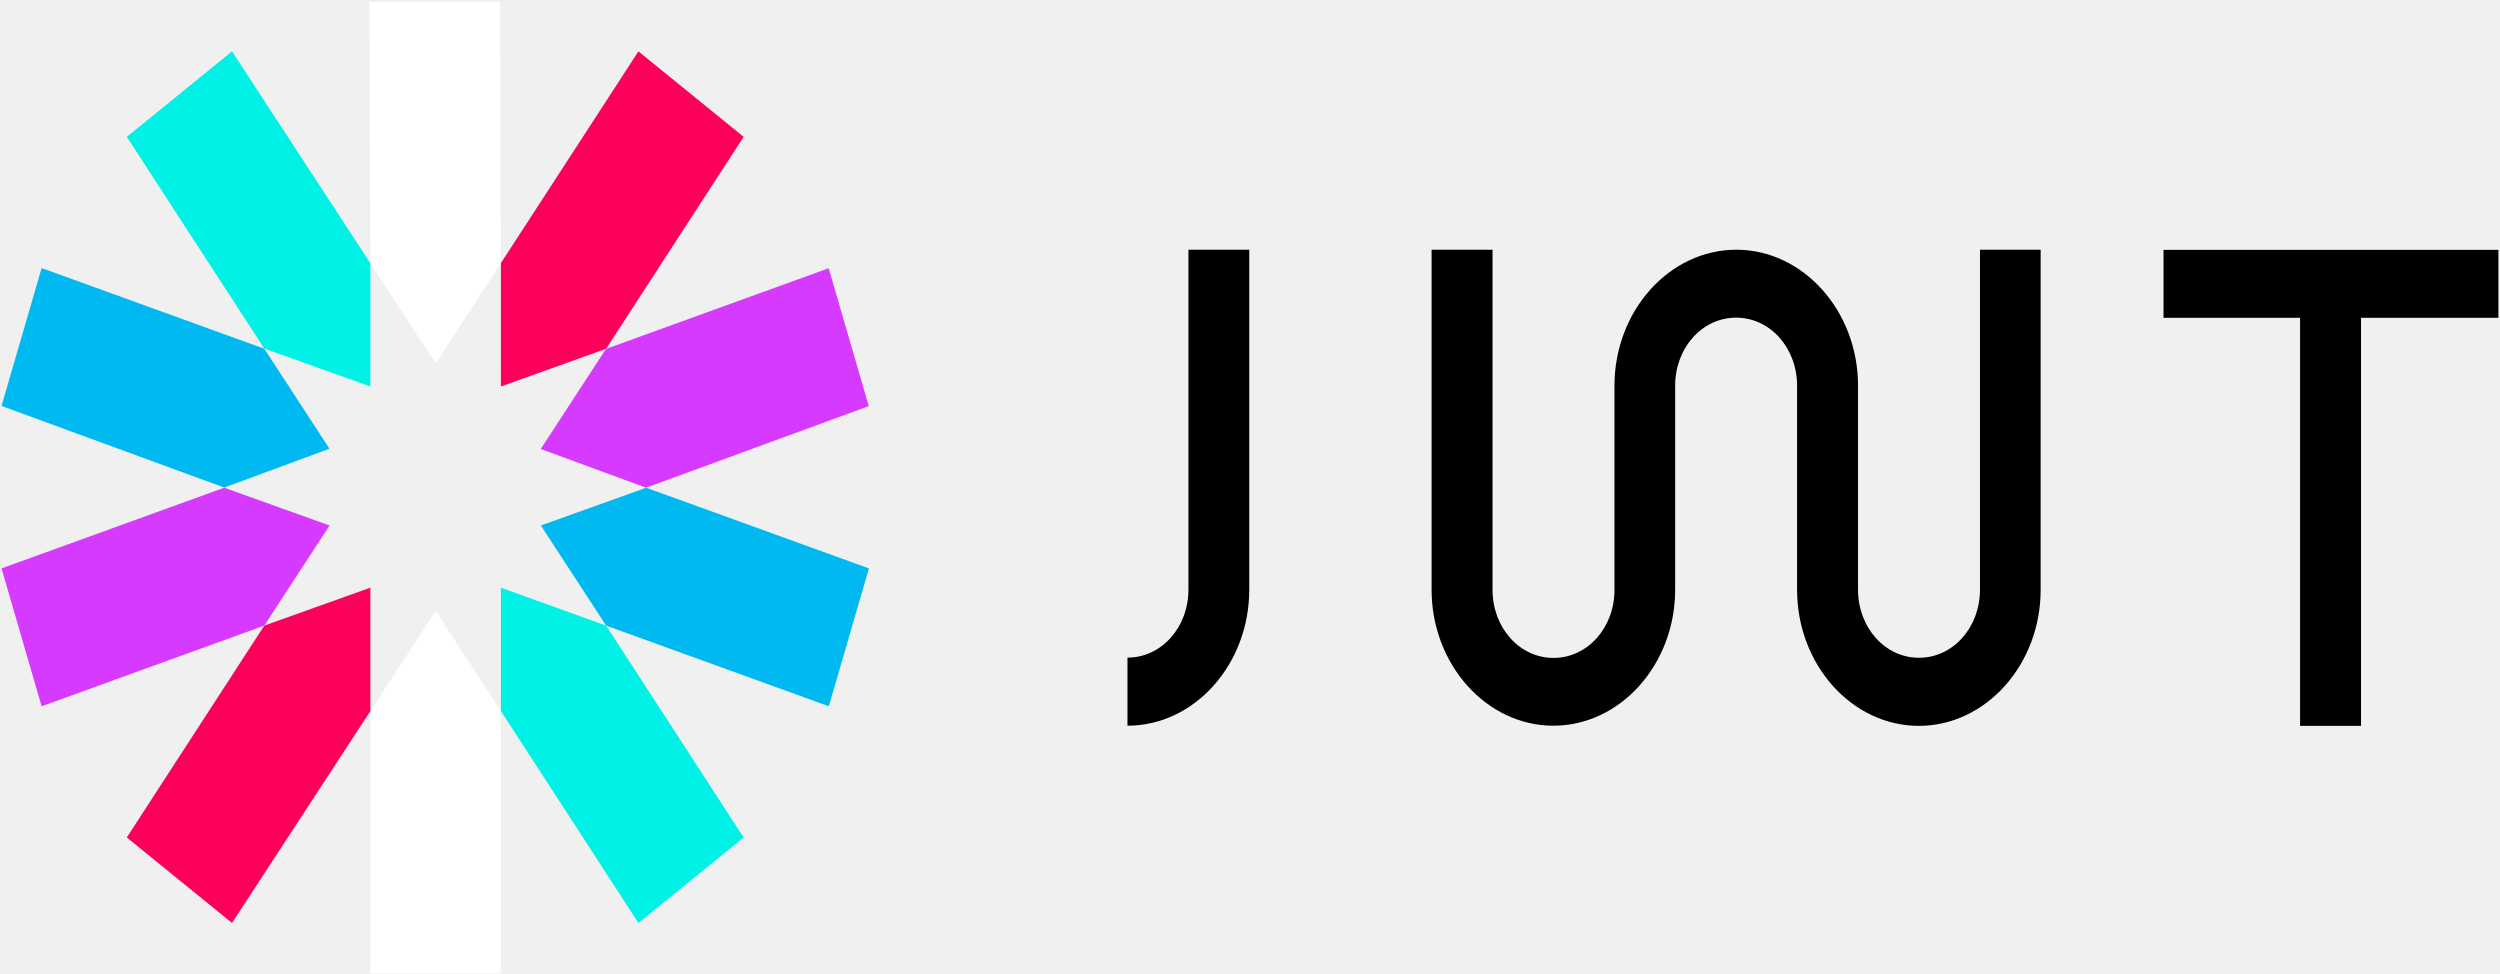
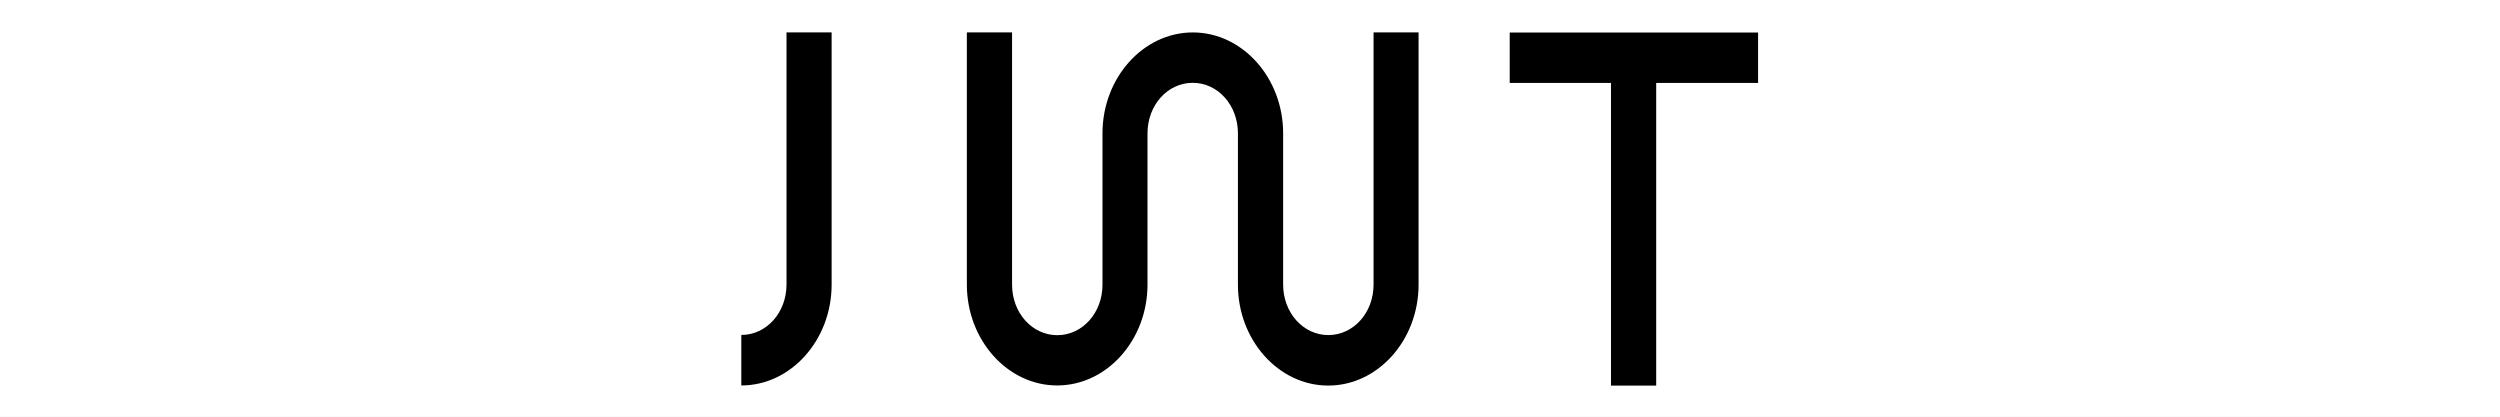
- <svg xmlns="http://www.w3.org/2000/svg" width="801" height="312" viewBox="0 0 801 312" fill="none">
-   <path fill-rule="evenodd" clip-rule="evenodd" d="M400.264 80.01V188.936C400.264 212.892 382.694 232.516 361.245 232.516V210.701C372.125 210.701 380.777 201.038 380.777 188.886V80.01H400.264ZM756.476 101.825H800.49V80.06H693.198V101.825H736.944V232.566H756.476V101.825ZM634.379 80.01V188.936C634.379 201.088 625.728 210.751 614.847 210.751C603.967 210.751 595.315 201.088 595.315 188.936V123.59C595.315 99.634 577.746 80.01 556.296 80.01C534.847 80.01 517.277 99.634 517.277 123.59V188.985C517.277 201.138 508.626 210.8 497.745 210.8C486.864 210.8 478.213 201.138 478.213 188.985V80.01H458.681V188.936C458.681 212.892 476.251 232.516 497.7 232.516C519.15 232.516 536.72 212.892 536.72 188.936V123.59C536.72 111.438 545.371 101.775 556.252 101.775C567.132 101.775 575.784 111.438 575.784 123.59V188.985C575.784 212.942 593.353 232.566 614.803 232.566C636.252 232.566 653.822 212.942 653.822 188.985V80.01H634.379Z" fill="black" />
-   <path fill-rule="evenodd" clip-rule="evenodd" d="M160.491 84.343L160.224 0.62H118.395L118.662 84.343L139.577 116.418L160.491 84.343ZM118.662 227.834V311.856H160.491V227.834L139.577 195.759L118.662 227.834Z" fill="white" />
-   <path fill-rule="evenodd" clip-rule="evenodd" d="M160.491 227.834L204.55 295.719L238.262 268.326L194.204 200.441L160.491 188.288V227.834ZM118.663 84.343L74.337 16.458L40.624 43.851L84.682 111.687L118.663 123.839V84.343Z" fill="#00F2E6" />
-   <path fill-rule="evenodd" clip-rule="evenodd" d="M84.682 111.737L13.333 85.887L0.49 130.065L71.84 156.213L105.552 143.762L84.682 111.737ZM173.289 168.366L194.204 200.441L265.553 226.29L278.396 182.112L207.047 156.263L173.289 168.366Z" fill="#00B9F1" />
-   <path fill-rule="evenodd" clip-rule="evenodd" d="M207.002 156.263L278.352 130.115L265.509 85.937L194.159 111.786L173.245 143.861L207.002 156.263ZM71.84 156.263L0.49 182.112L13.333 226.29L84.682 200.441L105.597 168.366L71.84 156.263Z" fill="#D63AFF" />
-   <path fill-rule="evenodd" clip-rule="evenodd" d="M84.682 200.441L40.624 268.326L74.337 295.719L118.663 227.834V188.288L84.682 200.441ZM194.204 111.737L238.262 43.851L204.55 16.458L160.491 84.293V123.839L194.204 111.737Z" fill="#FB015B" />
+ <svg xmlns="http://www.w3.org/2000/svg" width="1080" height="180" viewBox="0 0 1080 180" fill="none">
+   <path d="M0 0H1080V180H0V0Z" fill="white" />
+   <path fill-rule="evenodd" clip-rule="evenodd" d="M359.264 14.01V122.936C359.264 146.892 341.694 166.516 320.245 166.516V144.701C331.125 144.701 339.777 135.038 339.777 122.886V14.01H359.264ZM715.476 35.825H759.49V14.06H652.198V35.825H695.944V166.566H715.476V35.825ZM593.379 14.01V122.936C593.379 135.088 584.728 144.751 573.847 144.751C562.967 144.751 554.315 135.088 554.315 122.936V57.59C554.315 33.634 536.746 14.01 515.296 14.01C493.847 14.01 476.277 33.634 476.277 57.59V122.985C476.277 135.138 467.626 144.8 456.745 144.8C445.864 144.8 437.213 135.138 437.213 122.985V14.01H417.681V122.936C417.681 146.892 435.251 166.516 456.7 166.516C478.15 166.516 495.72 146.892 495.72 122.936V57.59C495.72 45.438 504.371 35.775 515.252 35.775C526.132 35.775 534.784 45.438 534.784 57.59V122.985C534.784 146.942 552.353 166.566 573.803 166.566C595.252 166.566 612.822 146.942 612.822 122.985V14.01H593.379Z" fill="black" />
</svg>
